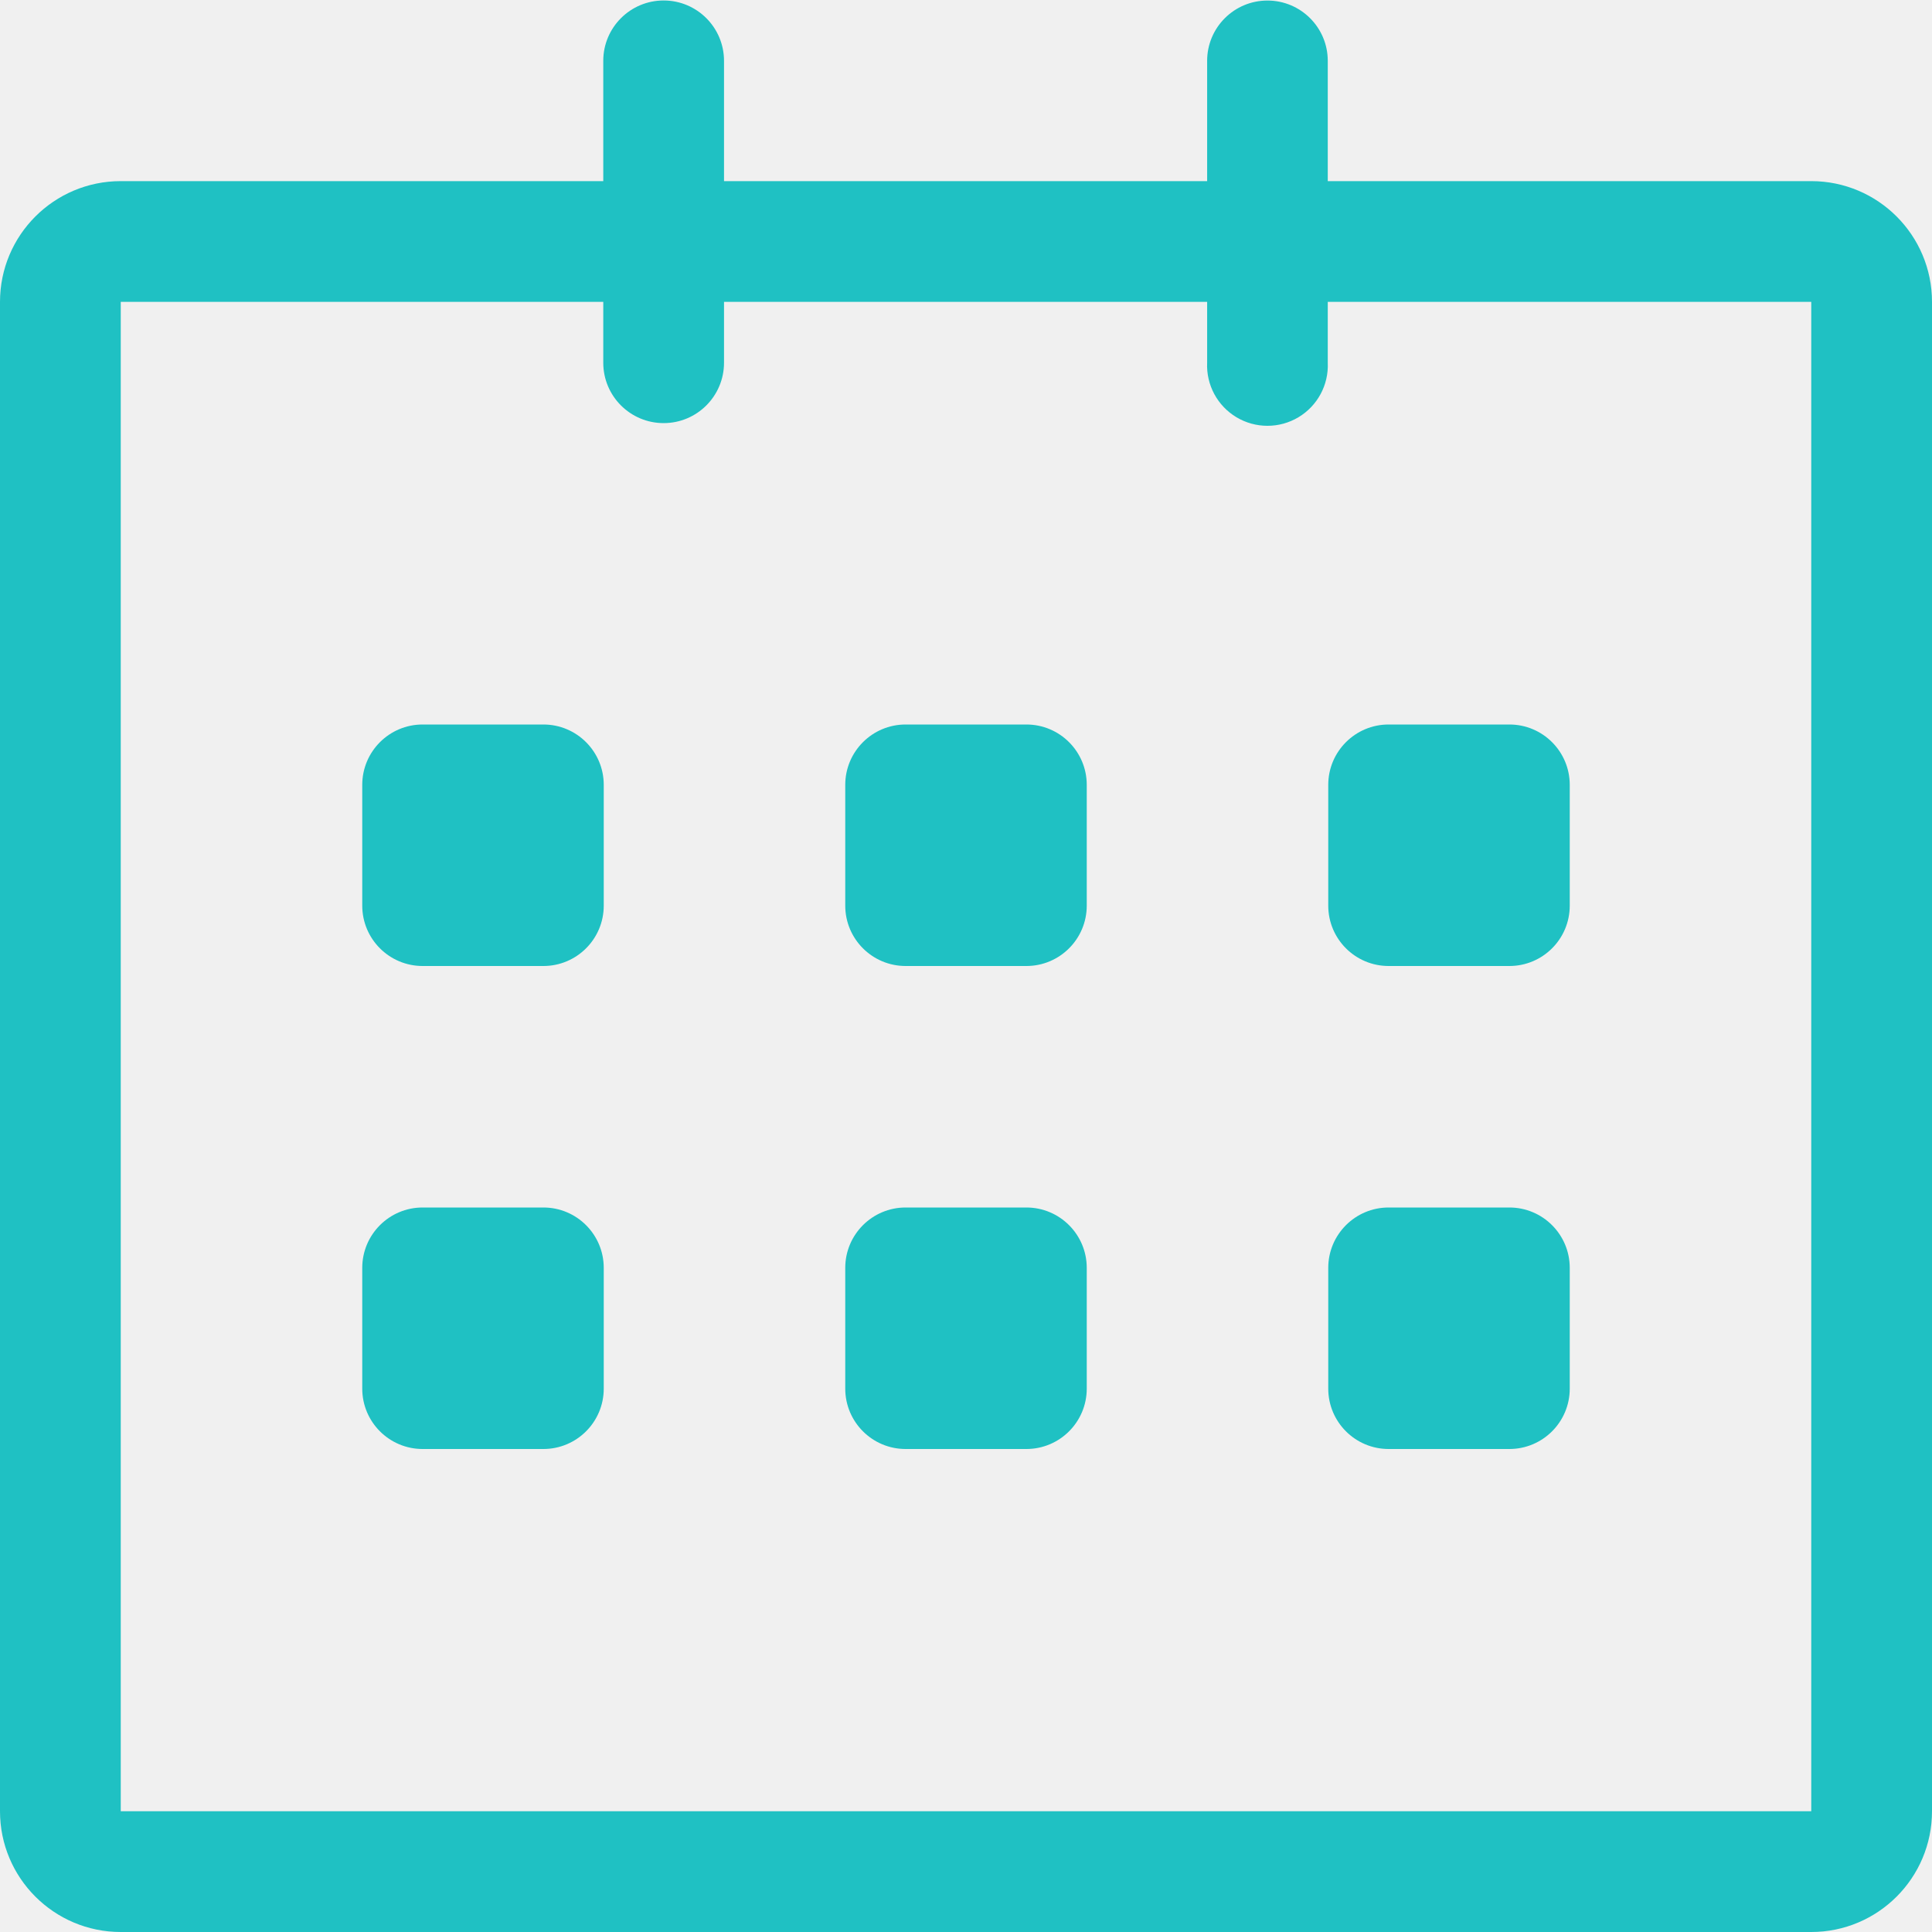
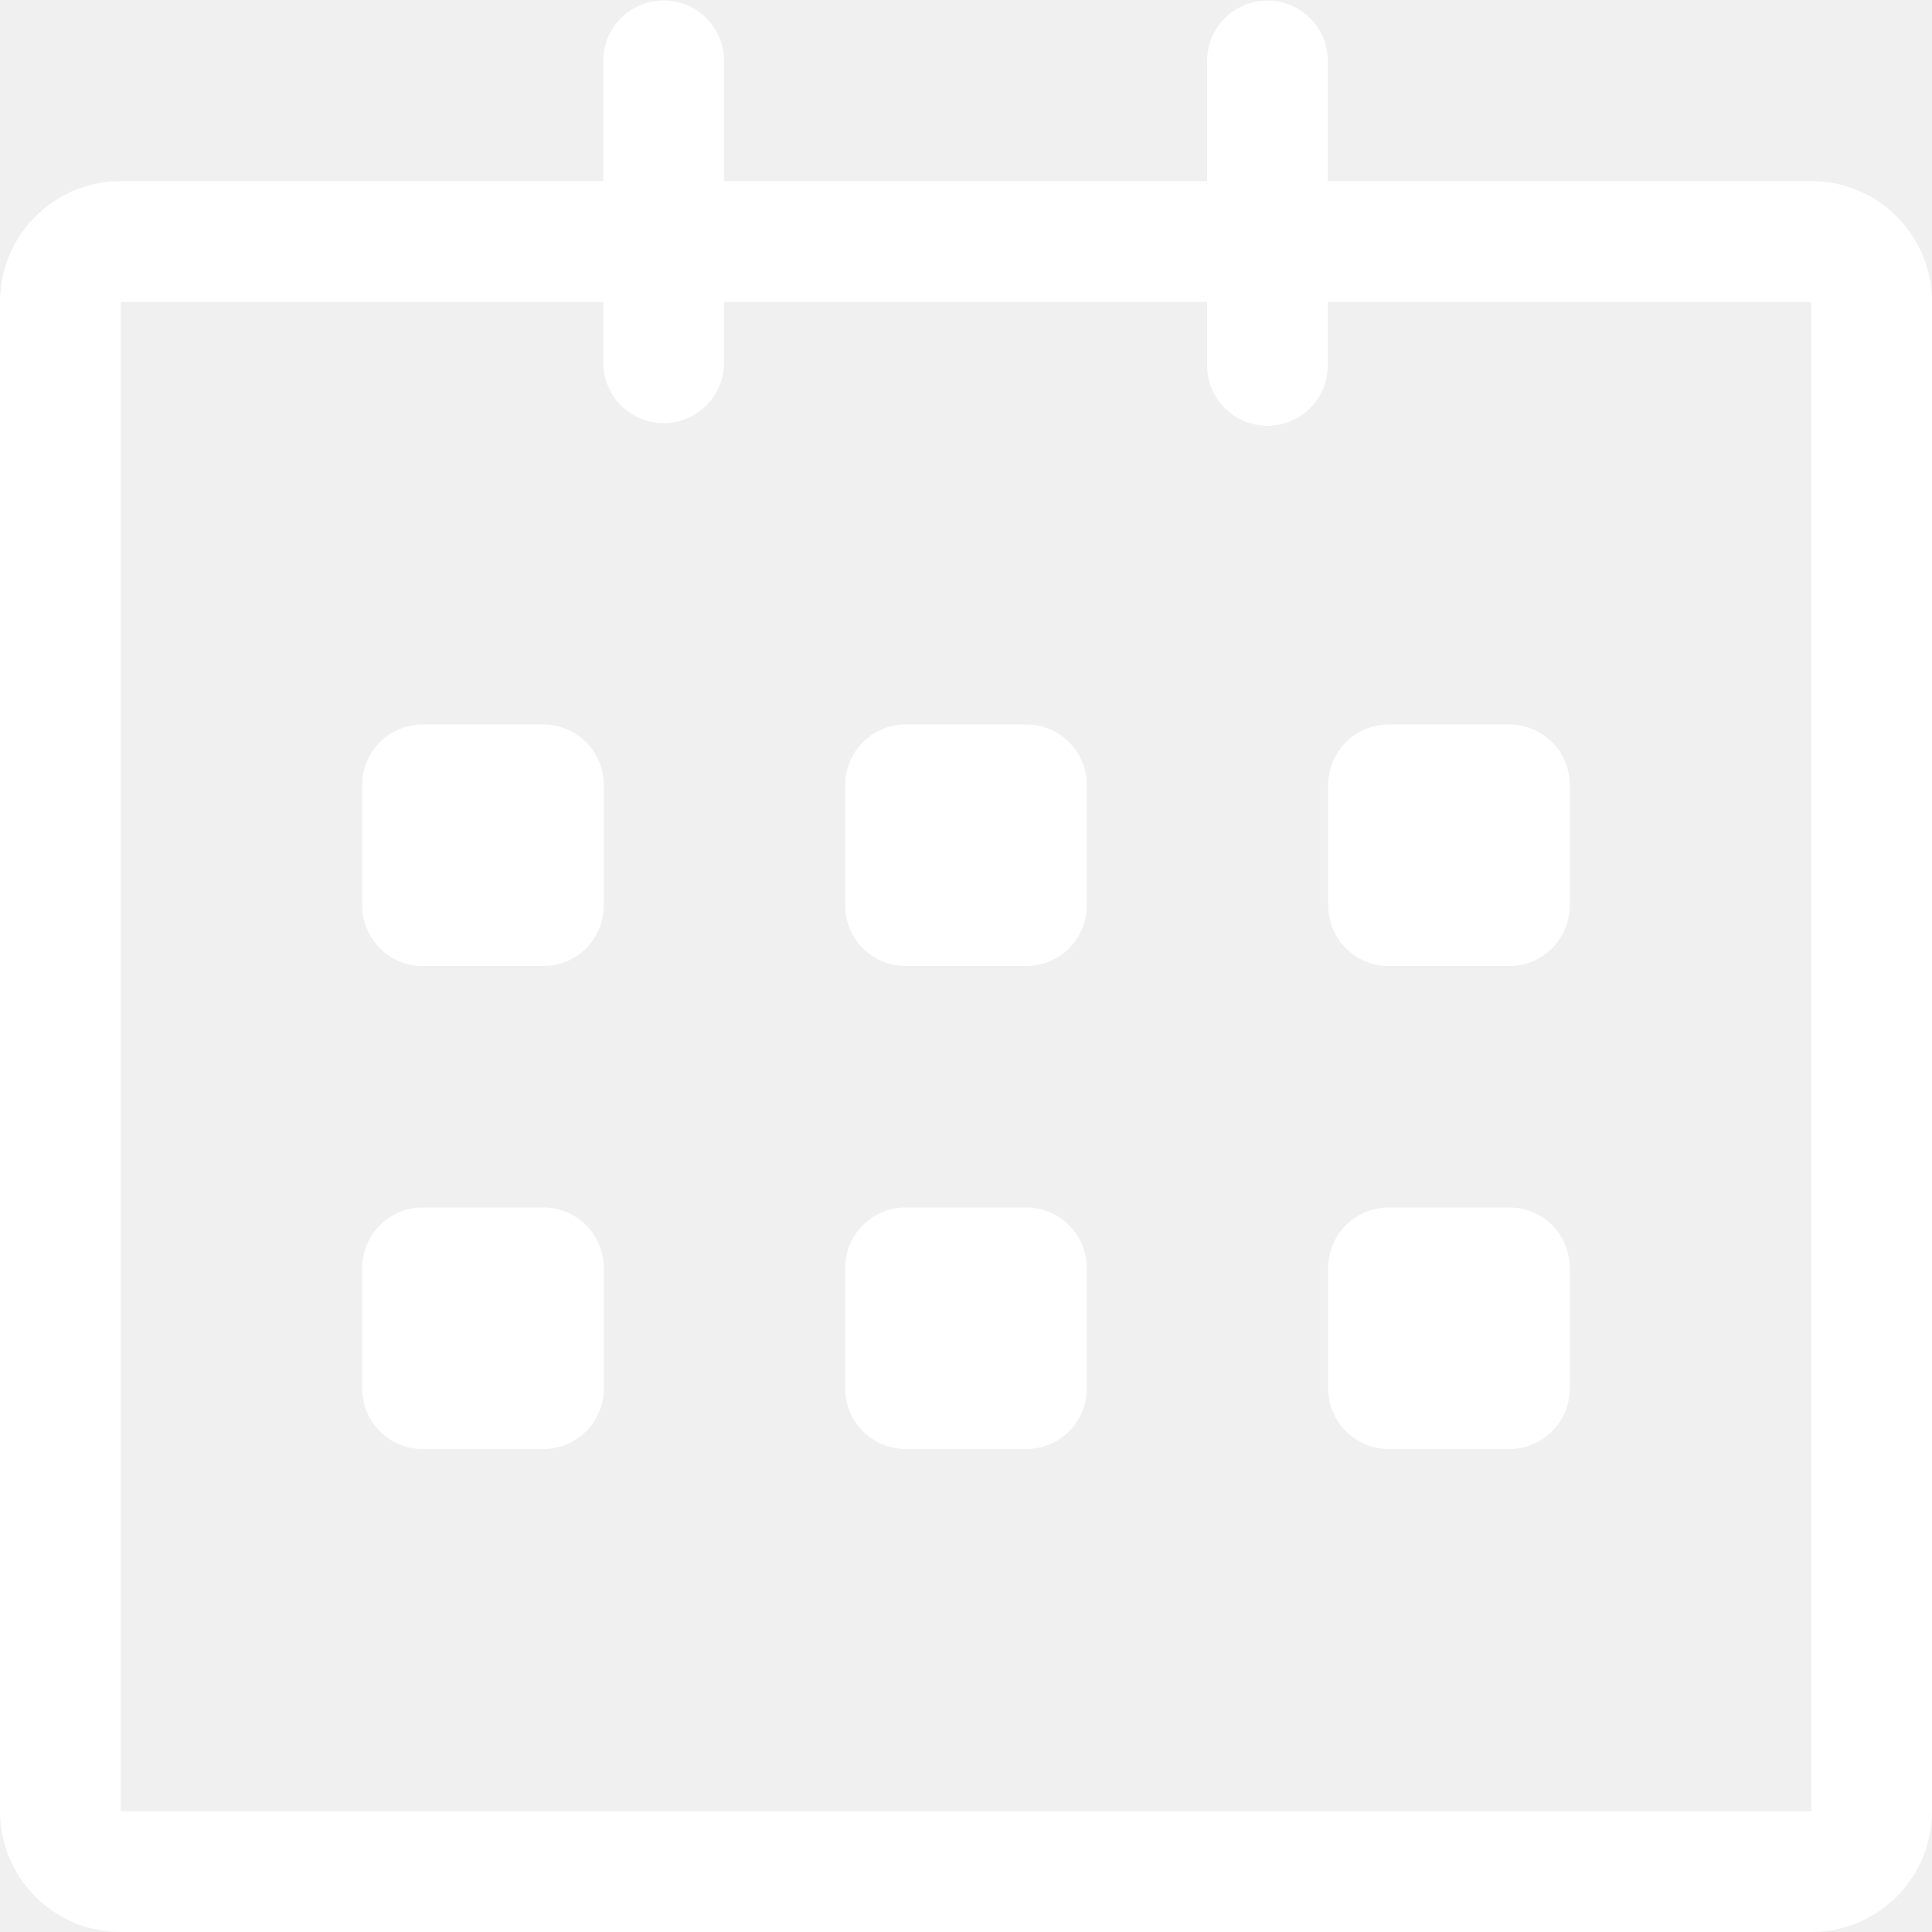
<svg xmlns="http://www.w3.org/2000/svg" width="16" height="16">
-   <path fill="#1FC1C3" fill-rule="evenodd" d="M15 16H1a1 1 0 0 1-1-1V2.5a1 1 0 0 1 1-1h3.996V.504a.5.5 0 1 1 1 0V1.5h4.001V.504a.499.499 0 1 1 .999 0V1.5H15a1 1 0 0 1 1 1V15a1 1 0 0 1-1 1zm0-13.5h-4.004v.504a.5.5 0 1 1-.999 0V2.5H5.996v.504a.5.5 0 1 1-1 0V2.5H1V15h14V2.5zM3.5 6h1a.5.5 0 0 1 .5.5v1a.5.5 0 0 1-.5.5h-1a.5.5 0 0 1-.5-.5v-1a.5.5 0 0 1 .5-.5zm0 4h1a.5.5 0 0 1 .5.5v1a.5.5 0 0 1-.5.5h-1a.5.5 0 0 1-.5-.5v-1a.5.5 0 0 1 .5-.5zm4-4h1a.5.5 0 0 1 .5.5v1a.5.5 0 0 1-.5.5h-1a.5.5 0 0 1-.5-.5v-1a.5.5 0 0 1 .5-.5zm0 4h1a.5.5 0 0 1 .5.5v1a.5.5 0 0 1-.5.5h-1a.5.5 0 0 1-.5-.5v-1a.5.5 0 0 1 .5-.5zm4-4h1a.5.5 0 0 1 .5.5v1a.5.5 0 0 1-.5.5h-1a.5.5 0 0 1-.5-.5v-1a.5.5 0 0 1 .5-.5zm0 4h1a.5.5 0 0 1 .5.5v1a.5.5 0 0 1-.5.5h-1a.5.5 0 0 1-.5-.5v-1a.5.5 0 0 1 .5-.5z" />
+   <path fill="#ffffff" fill-rule="evenodd" d="M15 16H1a1 1 0 0 1-1-1V2.5a1 1 0 0 1 1-1h3.996V.504a.5.5 0 1 1 1 0V1.5h4.001V.504a.499.499 0 1 1 .999 0V1.5H15a1 1 0 0 1 1 1V15a1 1 0 0 1-1 1zm0-13.5h-4.004v.504a.5.5 0 1 1-.999 0V2.5H5.996v.504a.5.5 0 1 1-1 0V2.5H1V15h14V2.5zM3.5 6h1a.5.5 0 0 1 .5.5v1a.5.5 0 0 1-.5.5h-1a.5.5 0 0 1-.5-.5v-1a.5.5 0 0 1 .5-.5zm0 4h1a.5.5 0 0 1 .5.5v1a.5.5 0 0 1-.5.5h-1a.5.5 0 0 1-.5-.5v-1a.5.5 0 0 1 .5-.5zm4-4h1a.5.5 0 0 1 .5.5v1a.5.5 0 0 1-.5.5h-1a.5.5 0 0 1-.5-.5v-1a.5.5 0 0 1 .5-.5zm0 4h1a.5.5 0 0 1 .5.5v1a.5.5 0 0 1-.5.5h-1a.5.5 0 0 1-.5-.5v-1a.5.5 0 0 1 .5-.5zm4-4h1a.5.5 0 0 1 .5.5v1a.5.5 0 0 1-.5.5h-1a.5.5 0 0 1-.5-.5v-1a.5.5 0 0 1 .5-.5zm0 4h1a.5.5 0 0 1 .5.5v1a.5.5 0 0 1-.5.5h-1a.5.5 0 0 1-.5-.5v-1a.5.5 0 0 1 .5-.5z" />
</svg>
